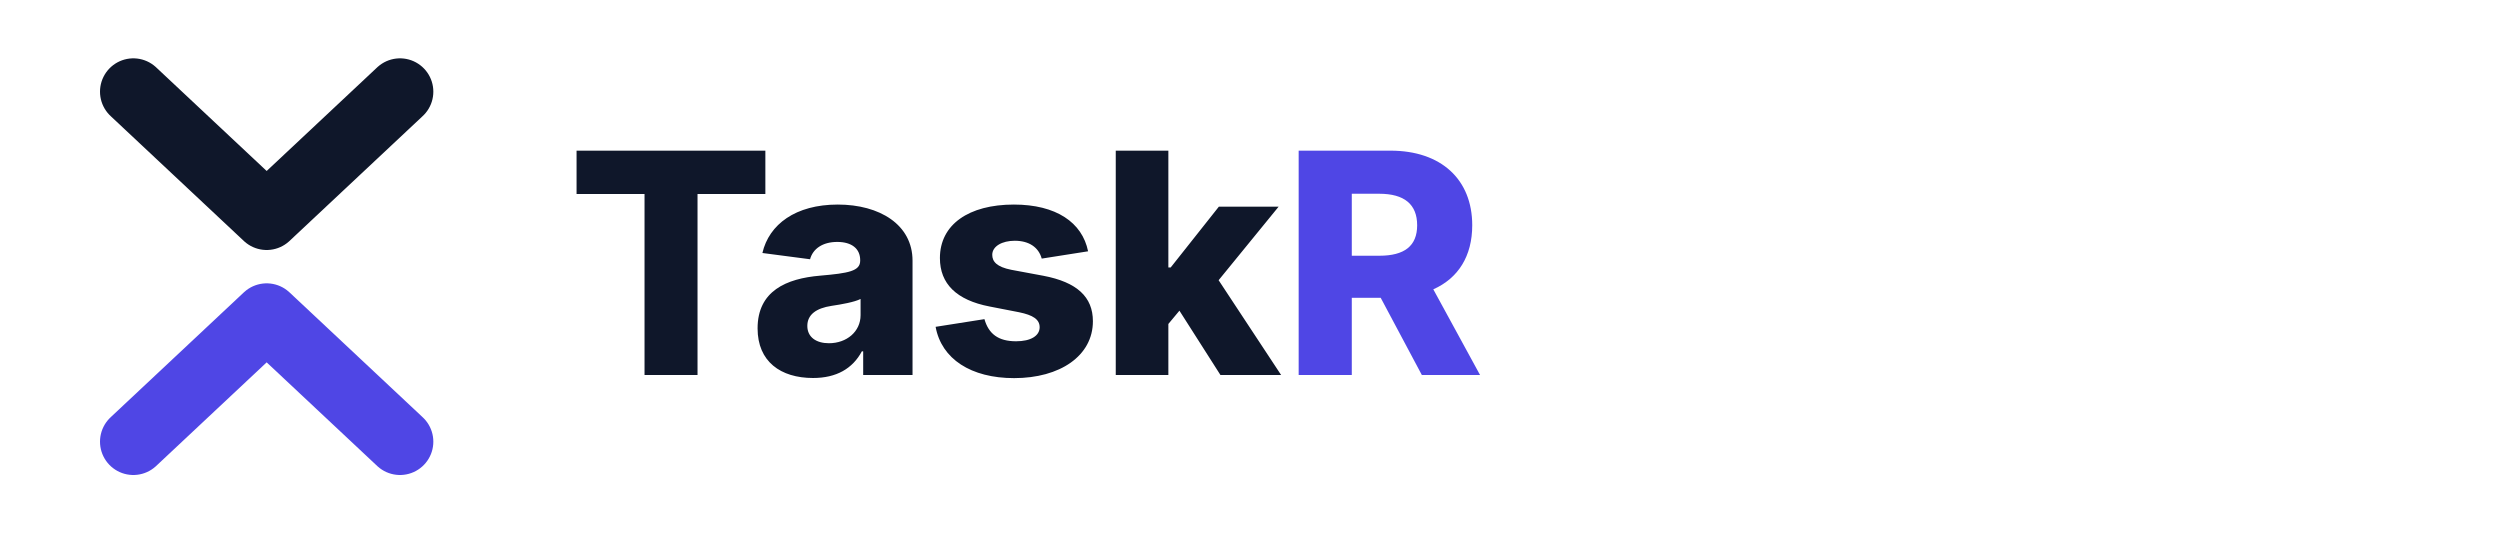
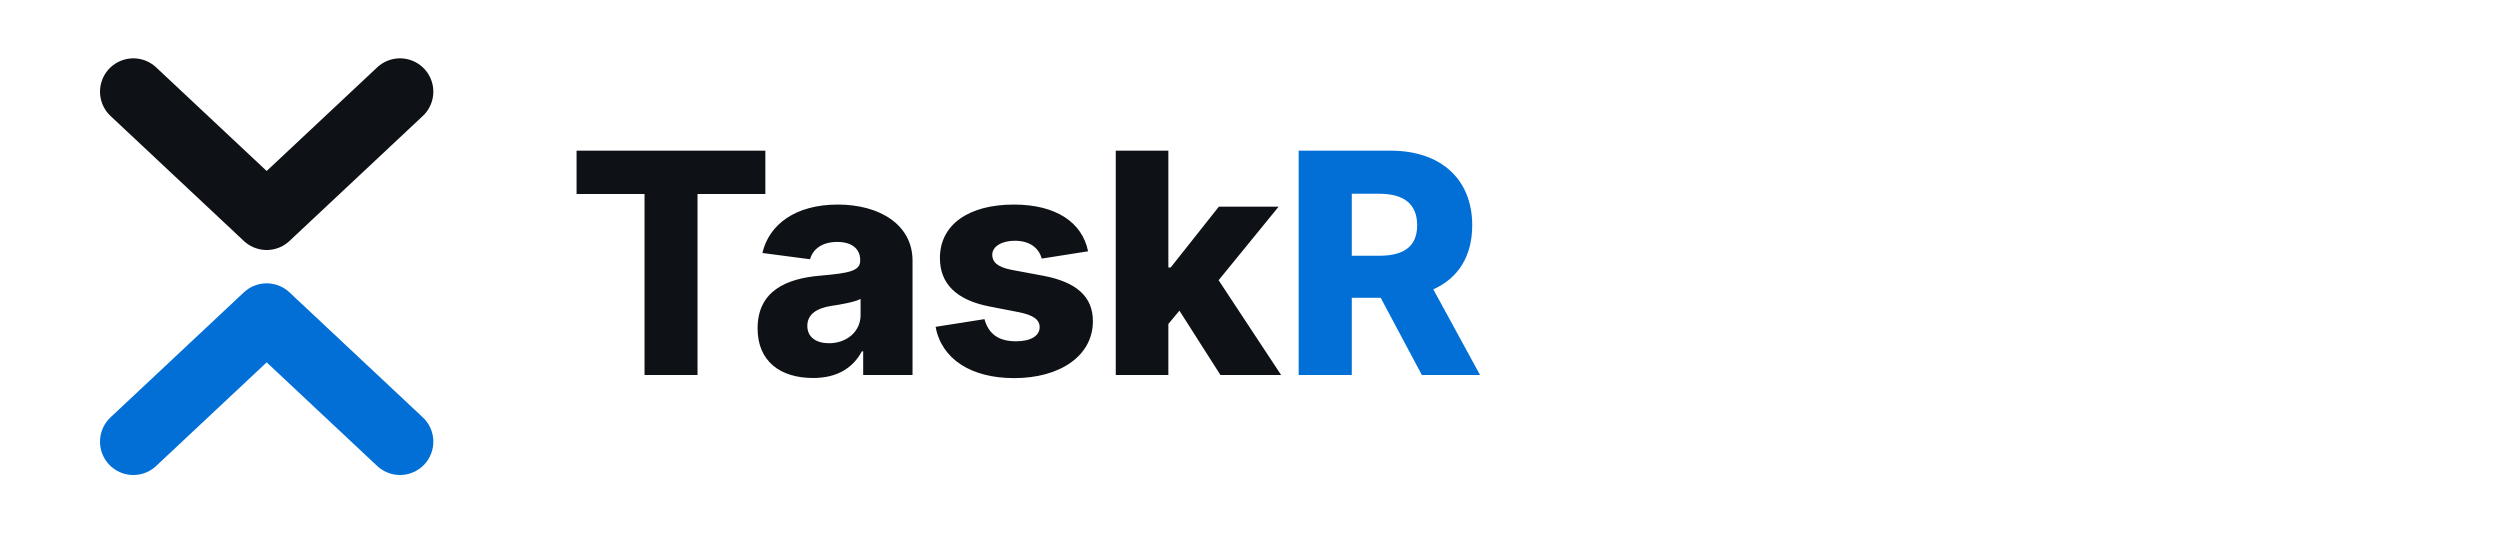
<svg xmlns="http://www.w3.org/2000/svg" viewBox="0 0 300 64" width="600" height="128">
  <g fill="none" stroke-width="8" stroke-linecap="round" stroke-linejoin="round">
-     <path d="M16 11 32 26 48 11" stroke="#0F172A" />
-     <path d="M16 53 32 38 48 53" stroke="#4F46E5" />
+     <path d="M16 11 32 26 48 11" stroke="#0E1217" />
+     <path d="M16 53 32 38 48 53" stroke="#026FD7" />
  </g>
-   <text x="68" y="45" font-family="Inter, 'Segoe UI', system-ui, -apple-system, sans-serif" font-size="37" font-weight="800" letter-spacing="-0.5" fill="#0F172A">Task<tspan fill="#4F46E5">R</tspan>
+   <text x="68" y="45" font-family="-apple-system, BlinkMacSystemFont, 'SF Pro Text', system-ui, sans-serif" font-size="37" font-weight="800" letter-spacing="-0.5" fill="#0E1217">Task<tspan fill="#026FD7">R</tspan>
  </text>
</svg>
